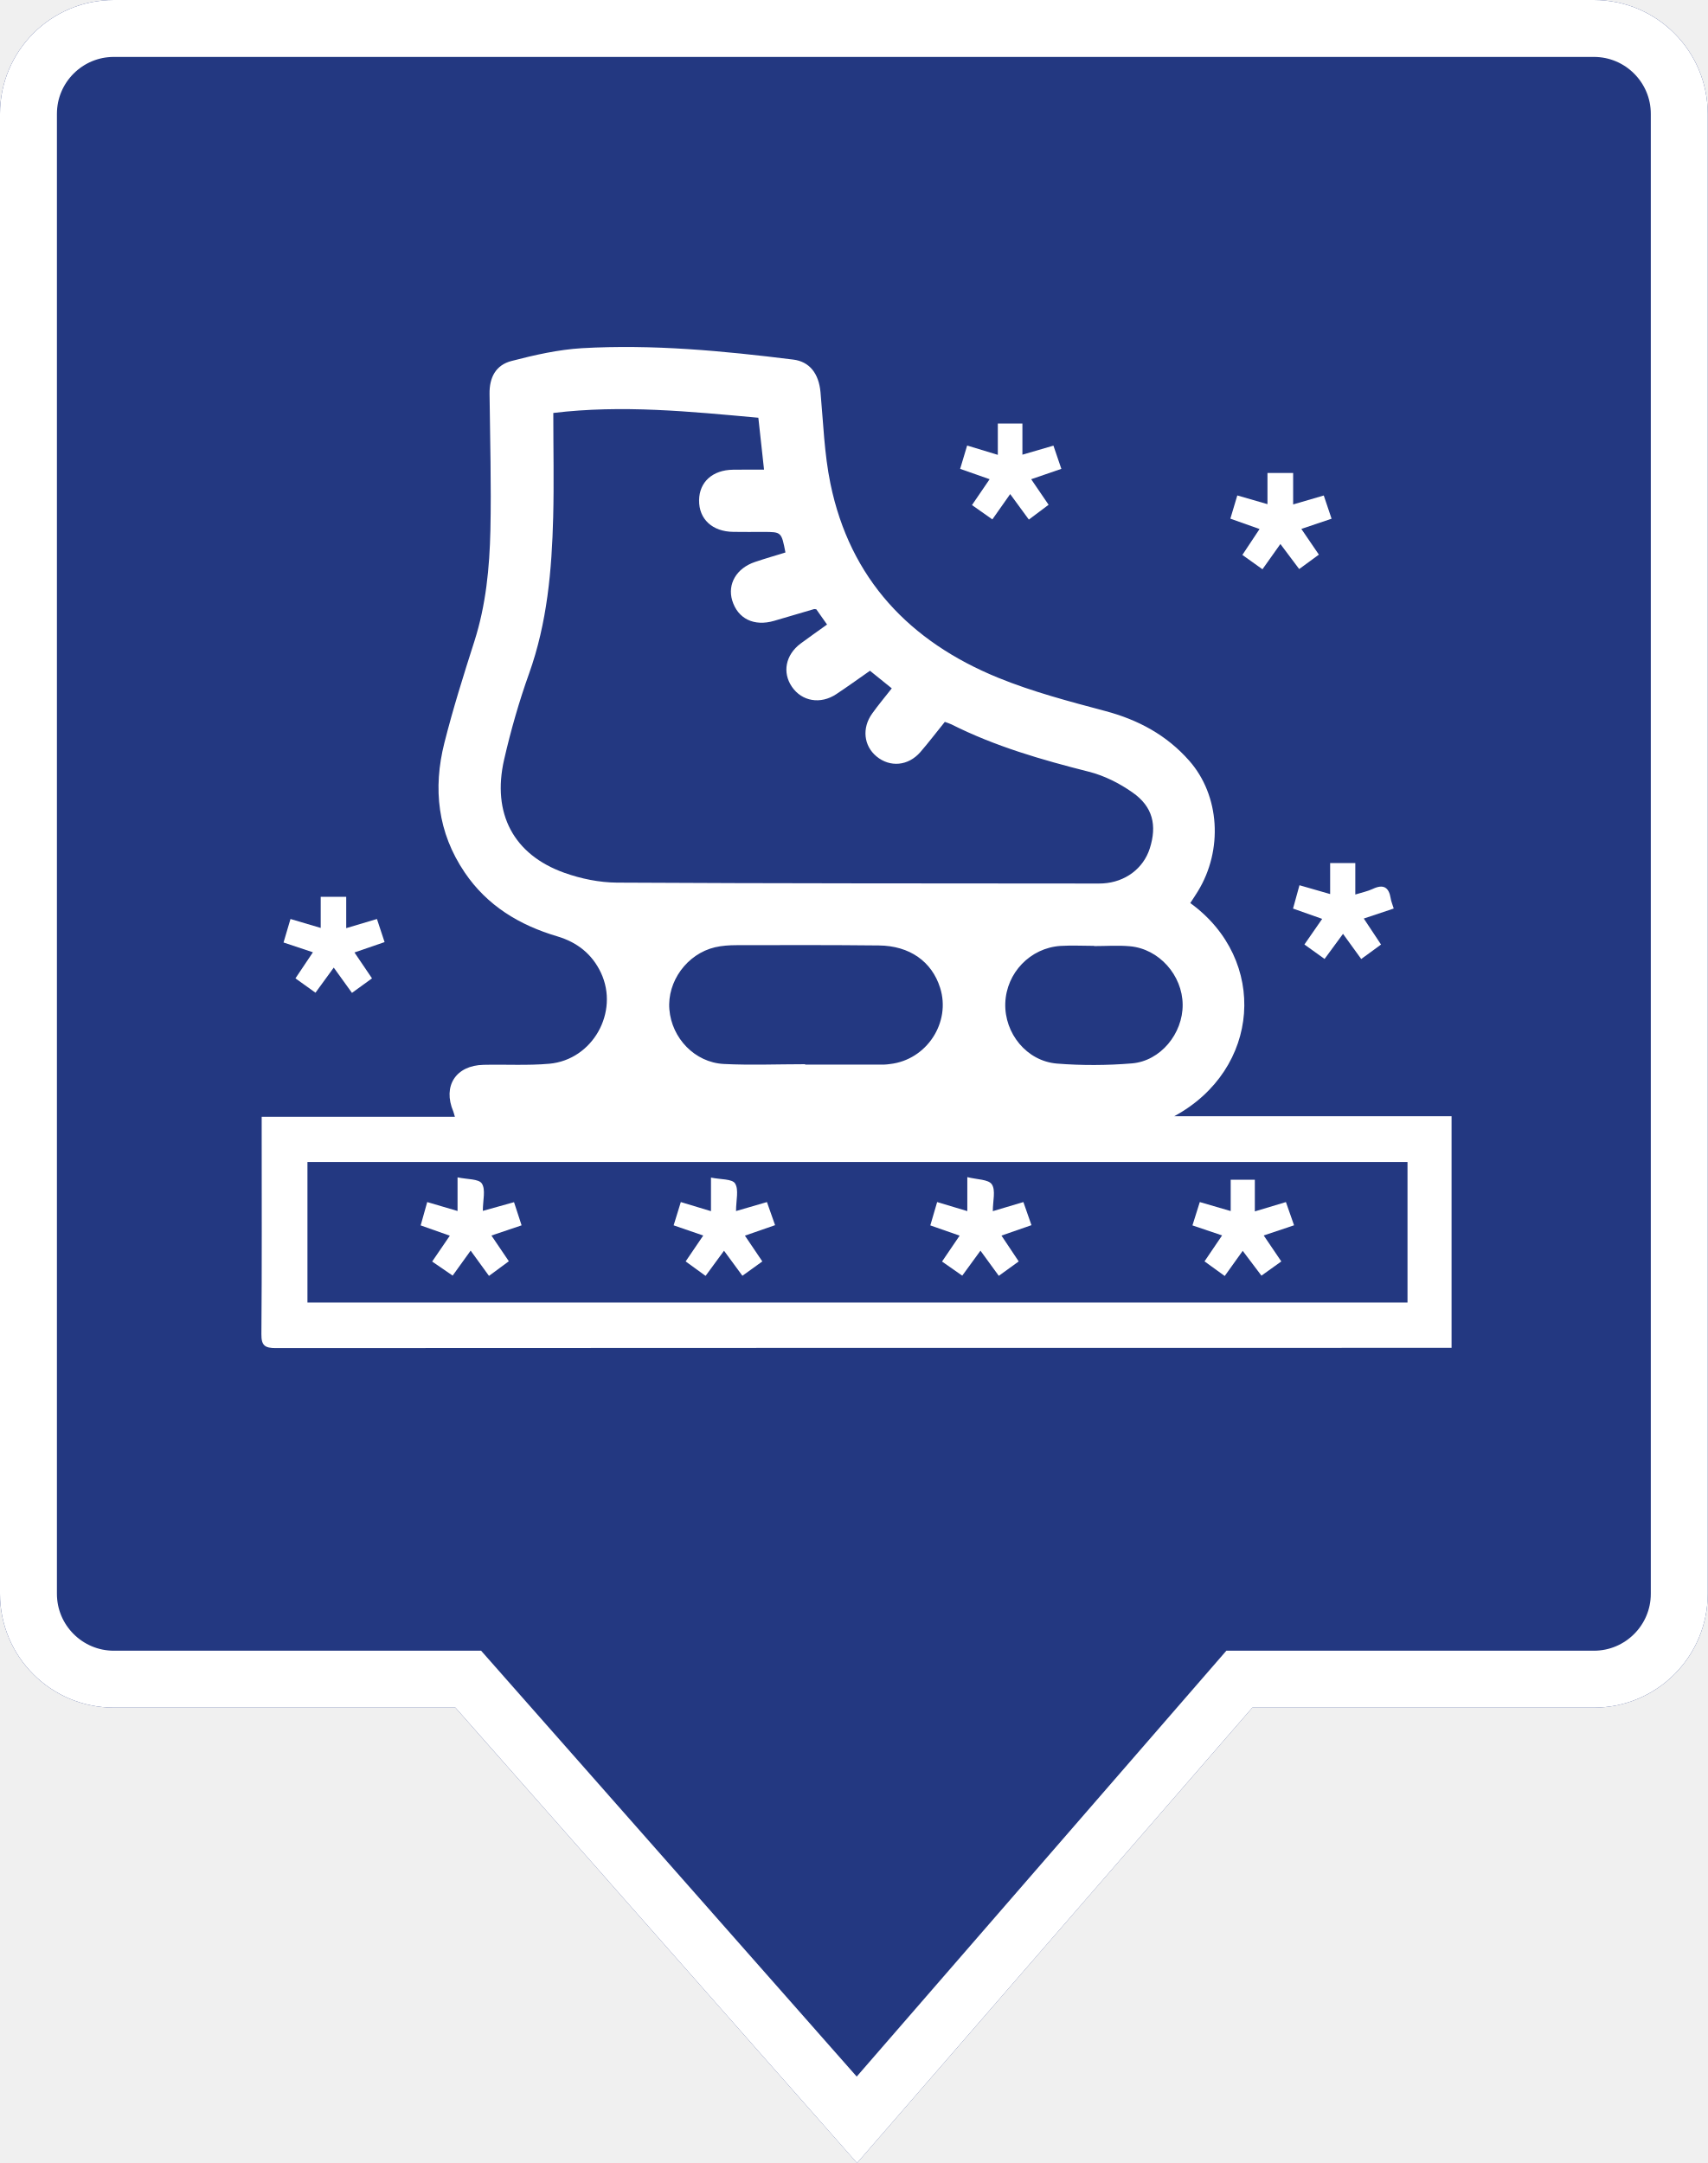
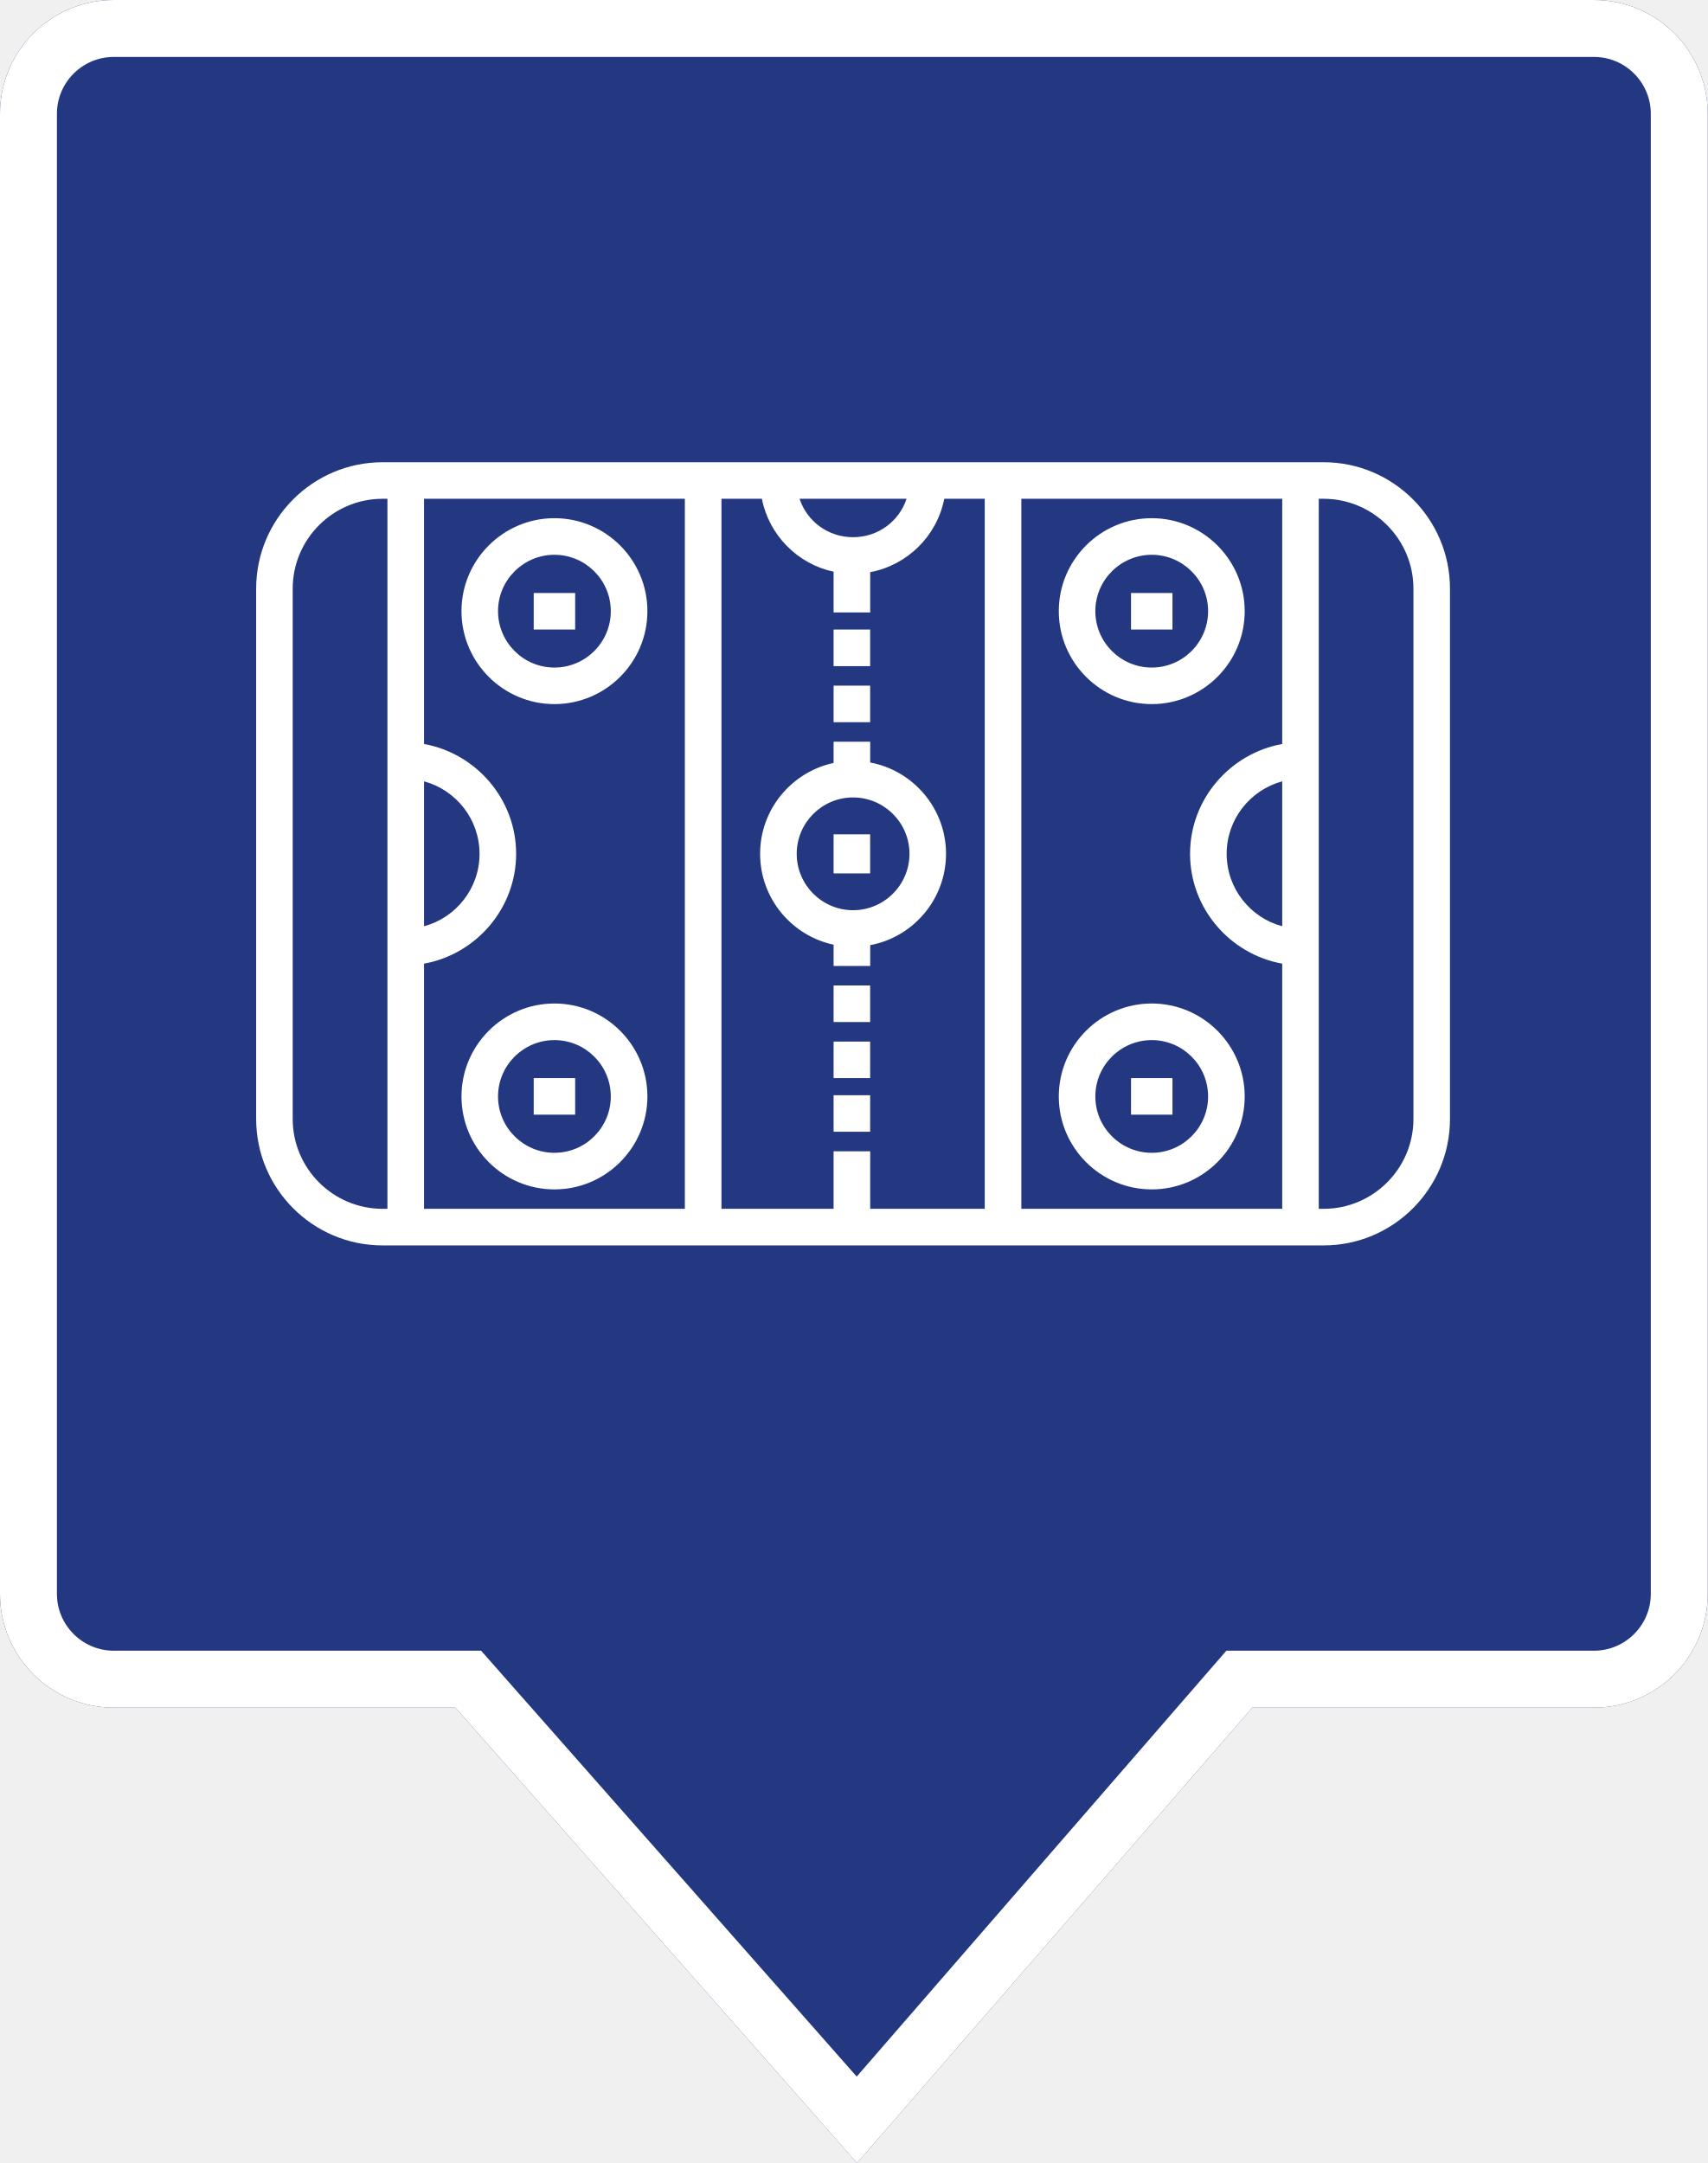
<svg xmlns="http://www.w3.org/2000/svg" xmlns:xlink="http://www.w3.org/1999/xlink" width="30px" height="38px" viewBox="0 0 30 38" version="1.1">
  <defs>
    <path d="M22,30 L15.056,38 L8,30 L2,30 C0.895,30 1.3527075e-16,29.105 0,28 L0,2 C-1.3527075e-16,0.895 0.895,2.02906125e-16 2,0 L28,0 C29.105,-2.02906125e-16 30,0.895 30,2 L30,28 C30,29.105 29.105,30 28,30 L22,30 Z" id="path-1" />
  </defs>
-   <g id="iconset" stroke="none" stroke-width="1" fill="none" fill-rule="evenodd" transform="translate(-156, -105)">
-     <g id="Group-2" transform="translate(156, 105)">
-       <g id="Combined-Shape-Copy-2">
+   <g id="iconset" stroke="none" stroke-width="1" fill="none" fill-rule="evenodd" transform="translate(-156, -145)">
+     <g id="Group-20" transform="translate(156, 145)">
+       <g id="Combined-Shape-Copy-3">
        <use fill="#233881" fill-rule="evenodd" xlink:href="#path-1" />
        <path stroke="#FFFFFF" stroke-width="1" d="M15.053,37.241 L21.772,29.5 L28,29.5 C28.828,29.5 29.5,28.828 29.5,28 L29.5,2 C29.5,1.172 28.828,0.5 28,0.5 L2,0.5 C1.172,0.5 0.5,1.172 0.5,2 L0.5,28 C0.5,28.828 1.172,29.5 2,29.5 L8.226,29.5 L15.053,37.241 Z" />
      </g>
-       <g id="Group-15-Copy-2" transform="translate(4, 6)" fill="#FFFFFF">
-         <g id="Group-7" transform="translate(0.5, 0)">
-           <path d="M14.72,10.621 C14.72,10.619 14.72,10.618 14.72,10.617 C14.523,10.617 14.327,10.606 14.131,10.618 C13.597,10.653 13.178,11.093 13.16,11.625 C13.143,12.153 13.535,12.641 14.067,12.685 C14.503,12.72 14.947,12.718 15.383,12.682 C15.888,12.641 16.28,12.158 16.276,11.65 C16.272,11.133 15.861,10.669 15.349,10.624 C15.14,10.605 14.929,10.621 14.72,10.621 Z M9.644,12.696 C9.644,12.699 9.644,12.701 9.644,12.703 C10.106,12.703 10.568,12.703 11.032,12.703 C11.067,12.703 11.101,12.697 11.136,12.693 C11.779,12.62 12.209,11.963 12.015,11.353 C11.87,10.893 11.481,10.615 10.939,10.61 C10.104,10.601 9.27,10.603 8.436,10.605 C8.311,10.605 8.181,10.614 8.06,10.642 C7.568,10.759 7.218,11.243 7.259,11.735 C7.301,12.239 7.705,12.665 8.214,12.692 C8.689,12.716 9.167,12.696 9.644,12.696 Z M20.226,14.415 C13.775,14.415 7.338,14.415 0.901,14.415 C0.901,15.248 0.901,16.065 0.901,16.883 C7.348,16.883 13.783,16.883 20.226,16.883 C20.226,16.055 20.226,15.238 20.226,14.415 Z M8.822,1.339 C7.62,1.23 6.431,1.108 5.22,1.255 C5.22,1.881 5.233,2.483 5.218,3.084 C5.194,4.017 5.113,4.942 4.794,5.834 C4.618,6.326 4.473,6.834 4.356,7.344 C4.139,8.293 4.523,9.016 5.415,9.334 C5.707,9.438 6.029,9.504 6.337,9.506 C9.134,9.522 11.931,9.519 14.729,9.522 C14.778,9.522 14.827,9.523 14.876,9.52 C15.267,9.497 15.585,9.259 15.698,8.907 C15.829,8.498 15.751,8.17 15.395,7.922 C15.166,7.761 14.899,7.626 14.629,7.558 C13.798,7.348 12.98,7.112 12.212,6.725 C12.176,6.708 12.137,6.697 12.098,6.682 C11.95,6.865 11.814,7.044 11.668,7.213 C11.454,7.458 11.135,7.485 10.898,7.289 C10.673,7.103 10.638,6.791 10.822,6.535 C10.928,6.387 11.045,6.247 11.166,6.093 C11.038,5.99 10.915,5.889 10.783,5.784 C10.582,5.924 10.389,6.064 10.191,6.195 C9.914,6.379 9.588,6.323 9.412,6.066 C9.24,5.815 9.299,5.507 9.562,5.308 C9.713,5.196 9.868,5.088 10.029,4.972 C9.959,4.874 9.896,4.784 9.84,4.704 C9.817,4.702 9.809,4.699 9.803,4.7 C9.568,4.769 9.334,4.839 9.099,4.907 C8.747,5.01 8.461,4.871 8.363,4.549 C8.276,4.26 8.438,3.981 8.765,3.872 C8.942,3.812 9.122,3.761 9.298,3.706 C9.228,3.345 9.228,3.345 8.909,3.345 C8.734,3.345 8.558,3.347 8.383,3.344 C8.013,3.34 7.777,3.12 7.781,2.788 C7.785,2.466 8.019,2.256 8.379,2.252 C8.558,2.249 8.737,2.251 8.922,2.251 C8.888,1.937 8.857,1.652 8.822,1.339 Z M16.41,9.865 C17.785,10.862 17.645,12.789 16.128,13.61 C17.78,13.61 19.385,13.61 21,13.61 C21,14.972 21,16.309 21,17.679 C20.919,17.679 20.844,17.679 20.771,17.679 C13.961,17.679 7.152,17.679 0.343,17.683 C0.156,17.683 0.09,17.641 0.092,17.44 C0.102,16.241 0.097,15.041 0.097,13.843 C0.097,13.774 0.097,13.706 0.097,13.62 C1.237,13.62 2.356,13.62 3.491,13.62 C3.477,13.575 3.472,13.549 3.463,13.526 C3.274,13.08 3.507,12.717 3.995,12.707 C4.38,12.698 4.768,12.722 5.15,12.688 C5.913,12.619 6.381,11.78 6.057,11.09 C5.902,10.761 5.64,10.554 5.29,10.45 C4.627,10.254 4.058,9.912 3.663,9.327 C3.188,8.626 3.104,7.855 3.306,7.053 C3.458,6.451 3.645,5.856 3.834,5.265 C4.037,4.629 4.1,3.974 4.115,3.316 C4.132,2.517 4.109,1.718 4.1,0.919 C4.096,0.633 4.208,0.412 4.489,0.341 C4.893,0.236 5.308,0.142 5.723,0.117 C6.966,0.046 8.202,0.164 9.434,0.317 C9.725,0.353 9.884,0.565 9.914,0.89 C9.963,1.426 9.98,1.97 10.088,2.495 C10.432,4.171 11.482,5.273 13.033,5.906 C13.64,6.154 14.281,6.322 14.915,6.491 C15.496,6.645 15.996,6.915 16.392,7.365 C16.93,7.976 16.988,8.933 16.543,9.659 C16.503,9.725 16.46,9.788 16.41,9.865 Z" id="Fill-1" />
-           <path d="M17.993,3.557 C17.887,3.707 17.79,3.844 17.678,4.001 C17.561,3.917 17.45,3.838 17.325,3.749 C17.428,3.595 17.522,3.452 17.627,3.294 C17.453,3.232 17.292,3.175 17.114,3.112 C17.155,2.977 17.192,2.852 17.236,2.704 C17.411,2.755 17.575,2.802 17.766,2.857 C17.766,2.666 17.766,2.495 17.766,2.309 C17.924,2.309 18.059,2.309 18.217,2.309 C18.217,2.483 18.217,2.662 18.217,2.862 C18.409,2.806 18.575,2.758 18.755,2.705 C18.802,2.846 18.846,2.975 18.892,3.113 C18.712,3.173 18.549,3.229 18.361,3.292 C18.47,3.451 18.566,3.593 18.669,3.744 C18.556,3.827 18.45,3.904 18.323,3.997 C18.213,3.851 18.111,3.714 17.993,3.557" id="Fill-2" />
-           <path d="M1.363,10.999 C1.255,11.147 1.154,11.286 1.042,11.44 C0.919,11.352 0.81,11.274 0.69,11.188 C0.794,11.033 0.891,10.89 0.997,10.73 C0.818,10.671 0.662,10.619 0.481,10.558 C0.52,10.424 0.558,10.295 0.603,10.145 C0.784,10.198 0.948,10.247 1.134,10.302 C1.134,10.111 1.134,9.939 1.134,9.755 C1.287,9.755 1.423,9.755 1.582,9.755 C1.582,9.93 1.582,10.102 1.582,10.306 C1.775,10.248 1.937,10.2 2.122,10.145 C2.168,10.283 2.208,10.406 2.256,10.551 C2.076,10.613 1.909,10.67 1.727,10.733 C1.832,10.888 1.929,11.031 2.035,11.188 C1.917,11.273 1.808,11.353 1.683,11.443 C1.573,11.292 1.474,11.153 1.363,10.999" id="Fill-3" />
-           <path d="M19.984,9.961 C19.799,10.022 19.64,10.075 19.458,10.137 C19.559,10.288 19.652,10.429 19.761,10.594 C19.649,10.677 19.539,10.757 19.413,10.848 C19.307,10.701 19.206,10.562 19.093,10.406 C18.985,10.553 18.884,10.691 18.769,10.847 C18.653,10.764 18.542,10.684 18.415,10.593 C18.517,10.446 18.615,10.305 18.727,10.143 C18.557,10.082 18.398,10.026 18.215,9.962 C18.251,9.829 18.286,9.7 18.328,9.552 C18.509,9.604 18.674,9.651 18.867,9.707 C18.867,9.516 18.867,9.344 18.867,9.162 C19.021,9.162 19.153,9.162 19.309,9.162 C19.309,9.334 19.309,9.511 19.309,9.715 C19.431,9.677 19.528,9.658 19.615,9.617 C19.802,9.528 19.899,9.585 19.931,9.784 C19.939,9.838 19.962,9.889 19.984,9.961" id="Fill-4" />
-           <path d="M12.49,1.827 C12.671,1.882 12.835,1.932 13.029,1.991 C13.029,1.797 13.029,1.626 13.029,1.441 C13.183,1.441 13.313,1.441 13.461,1.441 C13.461,1.618 13.461,1.79 13.461,1.988 C13.654,1.932 13.823,1.883 14.006,1.829 C14.053,1.967 14.098,2.096 14.145,2.237 C13.97,2.297 13.807,2.354 13.615,2.419 C13.721,2.574 13.817,2.715 13.921,2.868 C13.808,2.952 13.697,3.035 13.574,3.128 C13.464,2.978 13.359,2.835 13.246,2.68 C13.135,2.838 13.039,2.974 12.933,3.125 C12.811,3.039 12.699,2.96 12.575,2.873 C12.679,2.721 12.776,2.579 12.885,2.419 C12.709,2.357 12.546,2.3 12.367,2.237 C12.408,2.099 12.447,1.969 12.49,1.827" id="Fill-5" />
-           <path d="M12.941,15.278 C13.149,15.216 13.302,15.171 13.478,15.118 C13.525,15.251 13.569,15.378 13.62,15.524 C13.438,15.587 13.277,15.643 13.093,15.707 C13.193,15.858 13.288,16 13.396,16.161 C13.281,16.245 13.171,16.324 13.046,16.414 C12.935,16.263 12.835,16.125 12.724,15.972 C12.616,16.12 12.515,16.259 12.404,16.411 C12.28,16.324 12.172,16.249 12.049,16.163 C12.15,16.015 12.245,15.874 12.358,15.708 C12.185,15.647 12.024,15.591 11.843,15.528 C11.882,15.395 11.92,15.265 11.963,15.118 C12.143,15.171 12.308,15.221 12.493,15.277 C12.493,15.089 12.493,14.918 12.493,14.68 C12.662,14.723 12.865,14.718 12.924,14.807 C12.994,14.912 12.941,15.099 12.941,15.278" id="Fill-6" />
-           <path d="M4.53,15.12 C4.576,15.259 4.618,15.389 4.663,15.527 C4.486,15.587 4.322,15.642 4.133,15.706 C4.237,15.859 4.332,16 4.439,16.158 C4.321,16.244 4.212,16.324 4.09,16.415 C3.977,16.26 3.876,16.12 3.768,15.971 C3.663,16.116 3.566,16.251 3.452,16.41 C3.334,16.329 3.222,16.252 3.092,16.163 C3.199,16.007 3.295,15.867 3.402,15.709 C3.225,15.646 3.07,15.591 2.89,15.528 C2.928,15.392 2.966,15.262 3.005,15.118 C3.185,15.171 3.351,15.22 3.538,15.275 C3.538,15.083 3.538,14.911 3.538,14.684 C3.705,14.721 3.911,14.708 3.965,14.793 C4.035,14.9 3.982,15.087 3.982,15.273 C4.179,15.219 4.348,15.171 4.53,15.12" id="Fill-7" />
-           <path d="M17.544,15.282 C17.741,15.223 17.905,15.174 18.09,15.118 C18.139,15.257 18.184,15.386 18.233,15.526 C18.057,15.584 17.893,15.64 17.7,15.705 C17.807,15.864 17.907,16.01 18.009,16.161 C17.897,16.241 17.79,16.318 17.66,16.411 C17.553,16.268 17.45,16.132 17.331,15.975 C17.225,16.122 17.127,16.259 17.015,16.417 C16.889,16.326 16.779,16.246 16.66,16.16 C16.763,16.008 16.86,15.866 16.969,15.704 C16.788,15.643 16.625,15.588 16.448,15.528 C16.492,15.39 16.532,15.26 16.577,15.118 C16.759,15.171 16.922,15.22 17.12,15.276 C17.12,15.076 17.12,14.906 17.12,14.726 C17.271,14.726 17.394,14.726 17.544,14.726 C17.544,14.903 17.544,15.08 17.544,15.282" id="Fill-8" />
-           <path d="M7.334,15.527 C7.378,15.385 7.417,15.26 7.46,15.118 C7.639,15.172 7.804,15.222 7.99,15.278 C7.99,15.09 7.99,14.918 7.99,14.688 C8.155,14.723 8.362,14.709 8.413,14.791 C8.482,14.901 8.43,15.087 8.43,15.276 C8.624,15.22 8.787,15.172 8.973,15.118 C9.02,15.251 9.064,15.378 9.116,15.524 C8.935,15.587 8.773,15.643 8.586,15.708 C8.687,15.858 8.783,16 8.892,16.161 C8.777,16.244 8.668,16.322 8.542,16.413 C8.431,16.263 8.33,16.126 8.219,15.973 C8.11,16.123 8.008,16.26 7.895,16.415 C7.773,16.326 7.667,16.25 7.545,16.161 C7.644,16.016 7.74,15.874 7.854,15.706 C7.68,15.647 7.519,15.591 7.334,15.527" id="Fill-9" />
+       <g id="Group-16-Copy-2" transform="translate(4, 8)" fill="#FFFFFF">
+         <g id="Group-8" transform="translate(0.5, 0.12069)">
+           <path d="M10.144,11.762 L10.786,11.762 L10.786,11.12 L10.144,11.12 L10.144,11.762 Z M15.369,11.462 L16.097,11.462 L16.097,10.82 L15.369,10.82 L15.369,11.462 Z M4.876,11.462 L5.604,11.462 L5.604,10.82 L4.876,10.82 L4.876,11.462 Z M10.144,10.82 L10.786,10.82 L10.786,10.178 L10.144,10.178 L10.144,10.82 Z M15.733,10.152 C16.279,10.152 16.723,10.596 16.723,11.142 C16.723,11.688 16.279,12.132 15.733,12.132 C15.187,12.132 14.742,11.688 14.742,11.142 C14.742,10.596 15.187,10.152 15.733,10.152 Z M5.24,10.152 C5.786,10.152 6.23,10.596 6.23,11.142 C6.23,11.688 5.786,12.132 5.24,12.132 C4.694,12.132 4.249,11.688 4.249,11.142 C4.249,10.596 4.694,10.152 5.24,10.152 Z M15.733,9.509 C14.833,9.509 14.1,10.242 14.1,11.142 C14.1,12.042 14.833,12.775 15.733,12.775 C16.633,12.775 17.366,12.042 17.366,11.142 C17.366,10.242 16.633,9.509 15.733,9.509 Z M5.24,9.509 C4.34,9.509 3.607,10.242 3.607,11.142 C3.607,12.042 4.34,12.775 5.24,12.775 C6.14,12.775 6.873,12.042 6.873,11.142 C6.873,10.242 6.14,9.509 5.24,9.509 Z M10.144,9.835 L10.786,9.835 L10.786,9.192 L10.144,9.192 L10.144,9.835 Z M10.144,7.223 L10.786,7.223 L10.786,6.537 L10.144,6.537 L10.144,7.223 Z M10.486,5.889 C11.032,5.889 11.477,6.333 11.477,6.879 C11.477,7.425 11.032,7.87 10.486,7.87 C9.94,7.87 9.496,7.425 9.496,6.879 C9.496,6.333 9.94,5.889 10.486,5.889 Z M18.025,5.606 L18.025,8.152 C17.463,8.001 17.049,7.488 17.049,6.879 C17.049,6.271 17.463,5.758 18.025,5.606 Z M2.949,5.606 C3.511,5.758 3.924,6.271 3.924,6.879 C3.924,7.488 3.511,8.001 2.949,8.152 L2.949,5.606 Z M10.144,4.91 L10.144,5.283 C9.407,5.441 8.853,6.097 8.853,6.879 C8.853,7.662 9.407,8.318 10.144,8.476 L10.144,8.85 L10.787,8.85 L10.787,8.484 C11.543,8.343 12.119,7.677 12.119,6.879 C12.119,6.082 11.543,5.416 10.787,5.275 L10.787,4.91 L10.144,4.91 Z M10.144,4.567 L10.786,4.567 L10.786,3.925 L10.144,3.925 L10.144,4.567 Z M10.144,3.582 L10.786,3.582 L10.786,2.939 L10.144,2.939 L10.144,3.582 Z M15.369,2.939 L16.097,2.939 L16.097,2.297 L15.369,2.297 L15.369,2.939 Z M4.876,2.939 L5.604,2.939 L5.604,2.297 L4.876,2.297 L4.876,2.939 Z M15.733,1.626 C16.279,1.626 16.723,2.07 16.723,2.616 C16.723,3.163 16.279,3.607 15.733,3.607 C15.187,3.607 14.742,3.163 14.742,2.616 C14.742,2.07 15.187,1.626 15.733,1.626 Z M5.24,1.626 C5.786,1.626 6.23,2.07 6.23,2.616 C6.23,3.163 5.786,3.607 5.24,3.607 C4.694,3.607 4.249,3.163 4.249,2.616 C4.249,2.07 4.694,1.626 5.24,1.626 Z M15.733,0.983 C14.833,0.983 14.1,1.716 14.1,2.616 C14.1,3.517 14.833,4.249 15.733,4.249 C16.633,4.249 17.366,3.517 17.366,2.616 C17.366,1.716 16.633,0.983 15.733,0.983 Z M5.24,0.983 C4.34,0.983 3.607,1.716 3.607,2.616 C3.607,3.517 4.34,4.249 5.24,4.249 C6.14,4.249 6.873,3.517 6.873,2.616 C6.873,1.716 6.14,0.983 5.24,0.983 Z M18.667,0.642 L18.752,0.642 C19.622,0.642 20.33,1.351 20.33,2.221 L20.33,11.538 C20.33,12.408 19.622,13.116 18.752,13.116 L18.667,13.116 L18.667,0.642 Z M13.442,0.642 L18.025,0.642 L18.025,4.95 C17.113,5.114 16.406,5.916 16.406,6.879 C16.406,7.843 17.113,8.645 18.025,8.809 L18.025,13.116 L13.442,13.116 L13.442,0.642 Z M9.546,0.642 L11.426,0.642 C11.295,1.039 10.924,1.317 10.486,1.317 C10.049,1.317 9.677,1.039 9.546,0.642 Z M8.174,0.642 L8.884,0.642 C9.01,1.28 9.509,1.787 10.144,1.923 L10.144,2.639 L10.787,2.639 L10.787,1.931 C11.441,1.809 11.96,1.295 12.088,0.642 L12.799,0.642 L12.799,13.116 L10.787,13.116 L10.787,12.105 L10.144,12.105 L10.144,13.116 L8.174,13.116 L8.174,0.642 Z M2.949,0.642 L7.531,0.642 L7.531,13.116 L2.949,13.116 L2.949,8.809 C3.86,8.645 4.567,7.843 4.567,6.879 C4.567,5.916 3.86,5.114 2.949,4.95 L2.949,0.642 Z M2.221,0.642 L2.306,0.642 L2.306,13.116 L2.221,13.116 C1.351,13.116 0.642,12.408 0.642,11.538 L0.642,2.221 C0.642,1.351 1.351,0.642 2.221,0.642 Z M2.221,0 C0.996,0 0,0.996 0,2.221 L0,11.538 C0,12.762 0.996,13.759 2.221,13.759 L18.752,13.759 C19.976,13.759 20.972,12.762 20.972,11.538 L20.972,2.221 C20.972,0.996 19.976,0 18.752,0 L2.221,0 Z" id="Fill-30" />
        </g>
      </g>
    </g>
  </g>
</svg>
